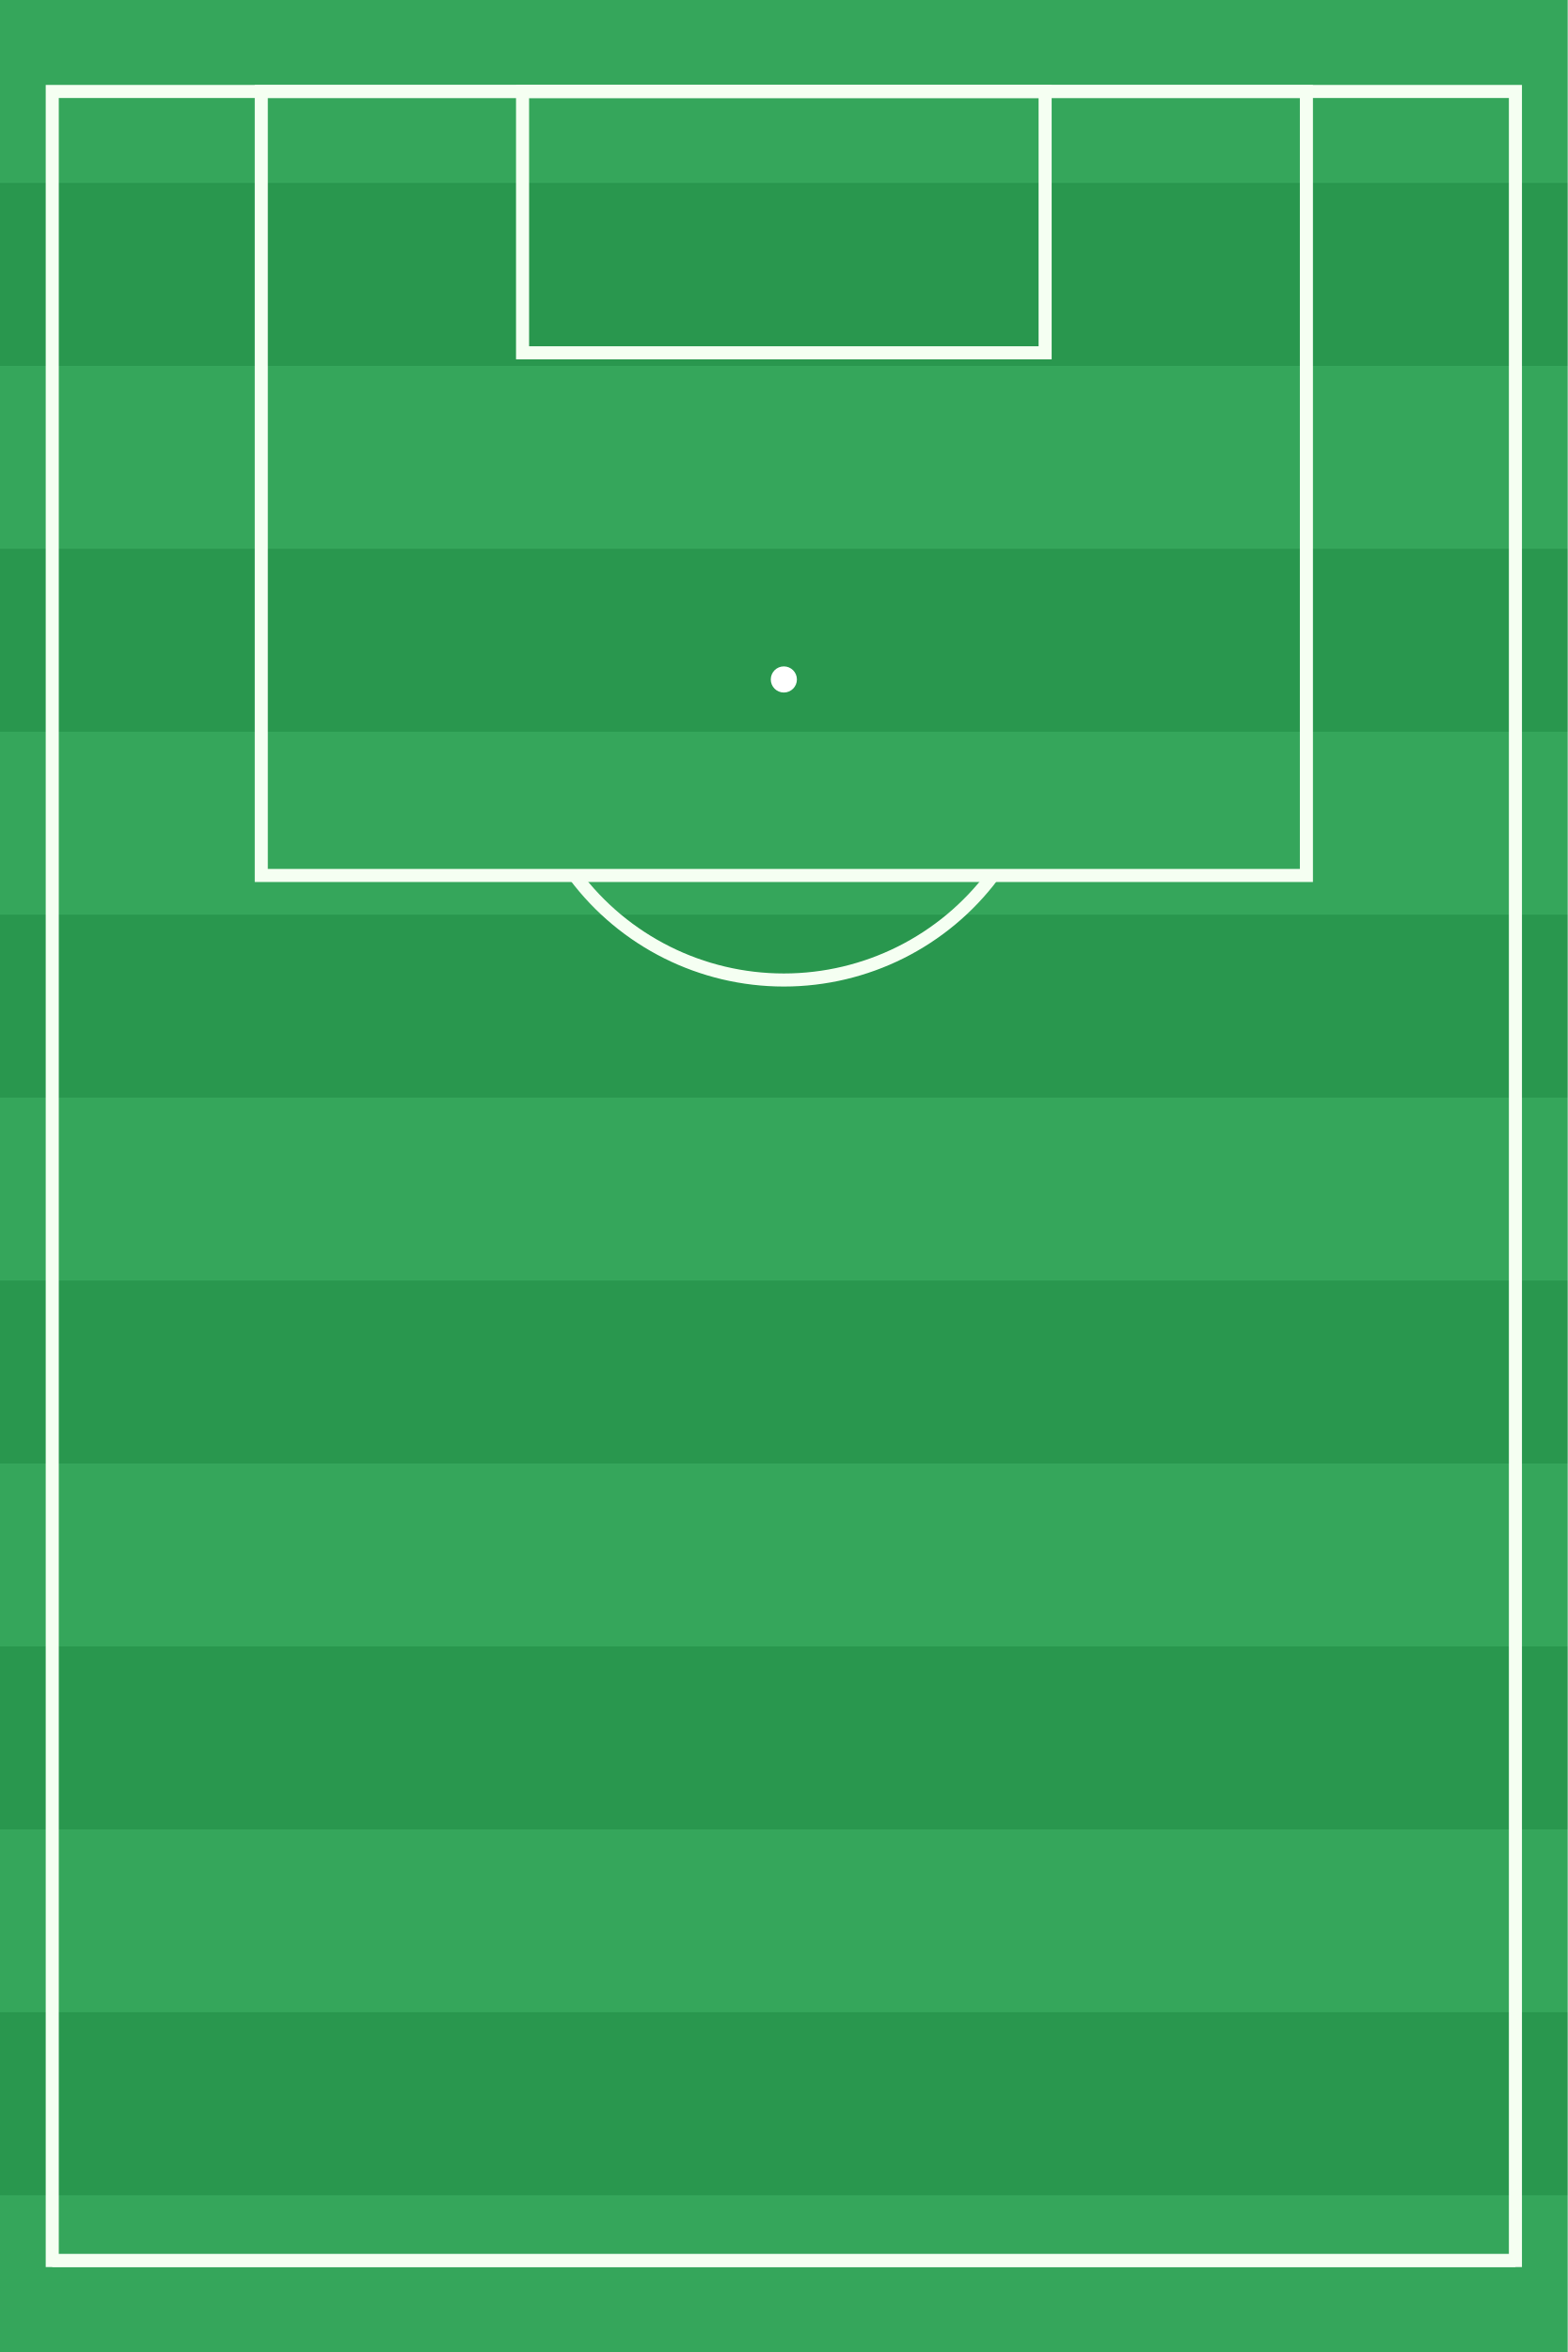
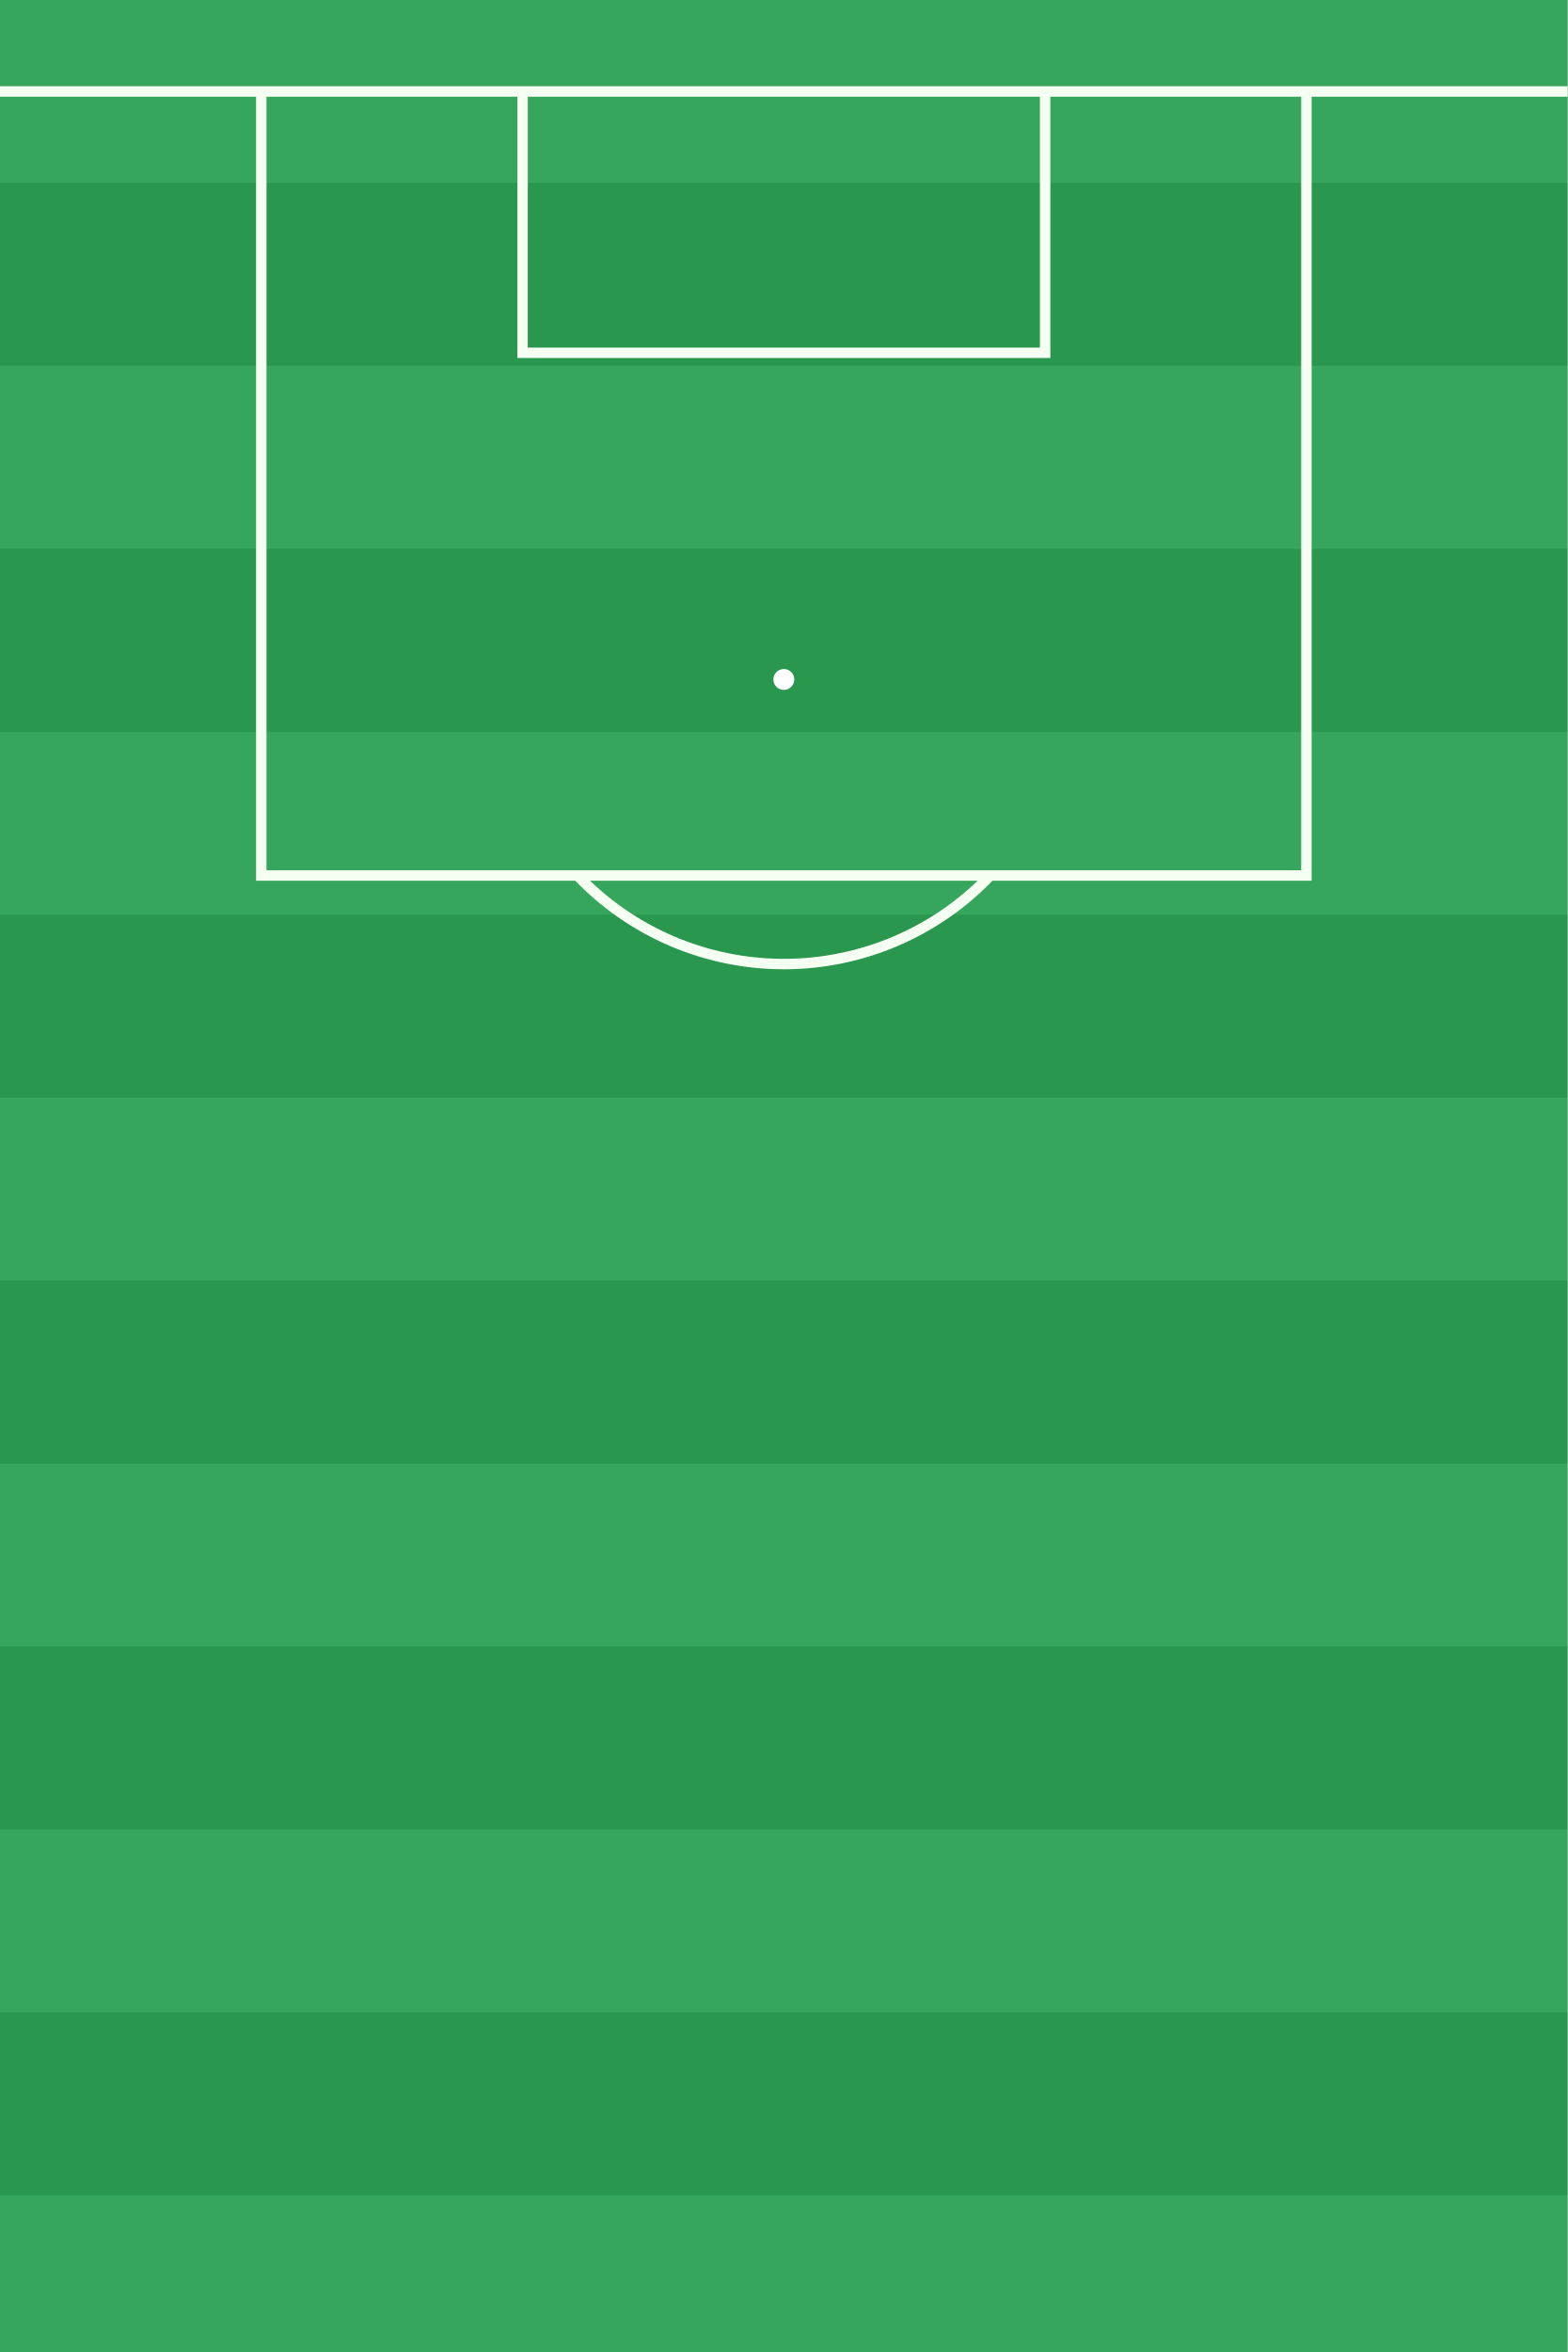
<svg xmlns="http://www.w3.org/2000/svg" viewBox="0 0 600 900">
  <defs>
    <pattern id="grass" width="600" height="140" patternUnits="userSpaceOnUse">
      <rect width="600" height="140" fill="#29974e" />
      <rect width="600" height="70" fill="#35a65b" />
    </pattern>
  </defs>
  <rect width="600" height="900" fill="url(#grass)" />
-   <g fill="none" stroke="#f5fff2" stroke-width="5">
-     <rect x="20" y="35" width="560" height="830" />
-     <rect x="100" y="35" width="400" height="300" />
-     <rect x="200" y="35" width="200" height="100" />
-     <path d="M220 335A100 100 0 0 0 380 335" />
-     <path d="M20 865H580" />
+   <g fill="none" stroke="#f5fff2" stroke-width="4">
+     <path d="M0 35H600 M100 35V335H500V35 M200 35V135H400V35 M221 335 A109 109 0 0 0 379 335" />
  </g>
-   <circle cx="300" cy="260" r="5" fill="white" />
+   <circle cx="300" cy="260" r="4" fill="white" />
</svg>
